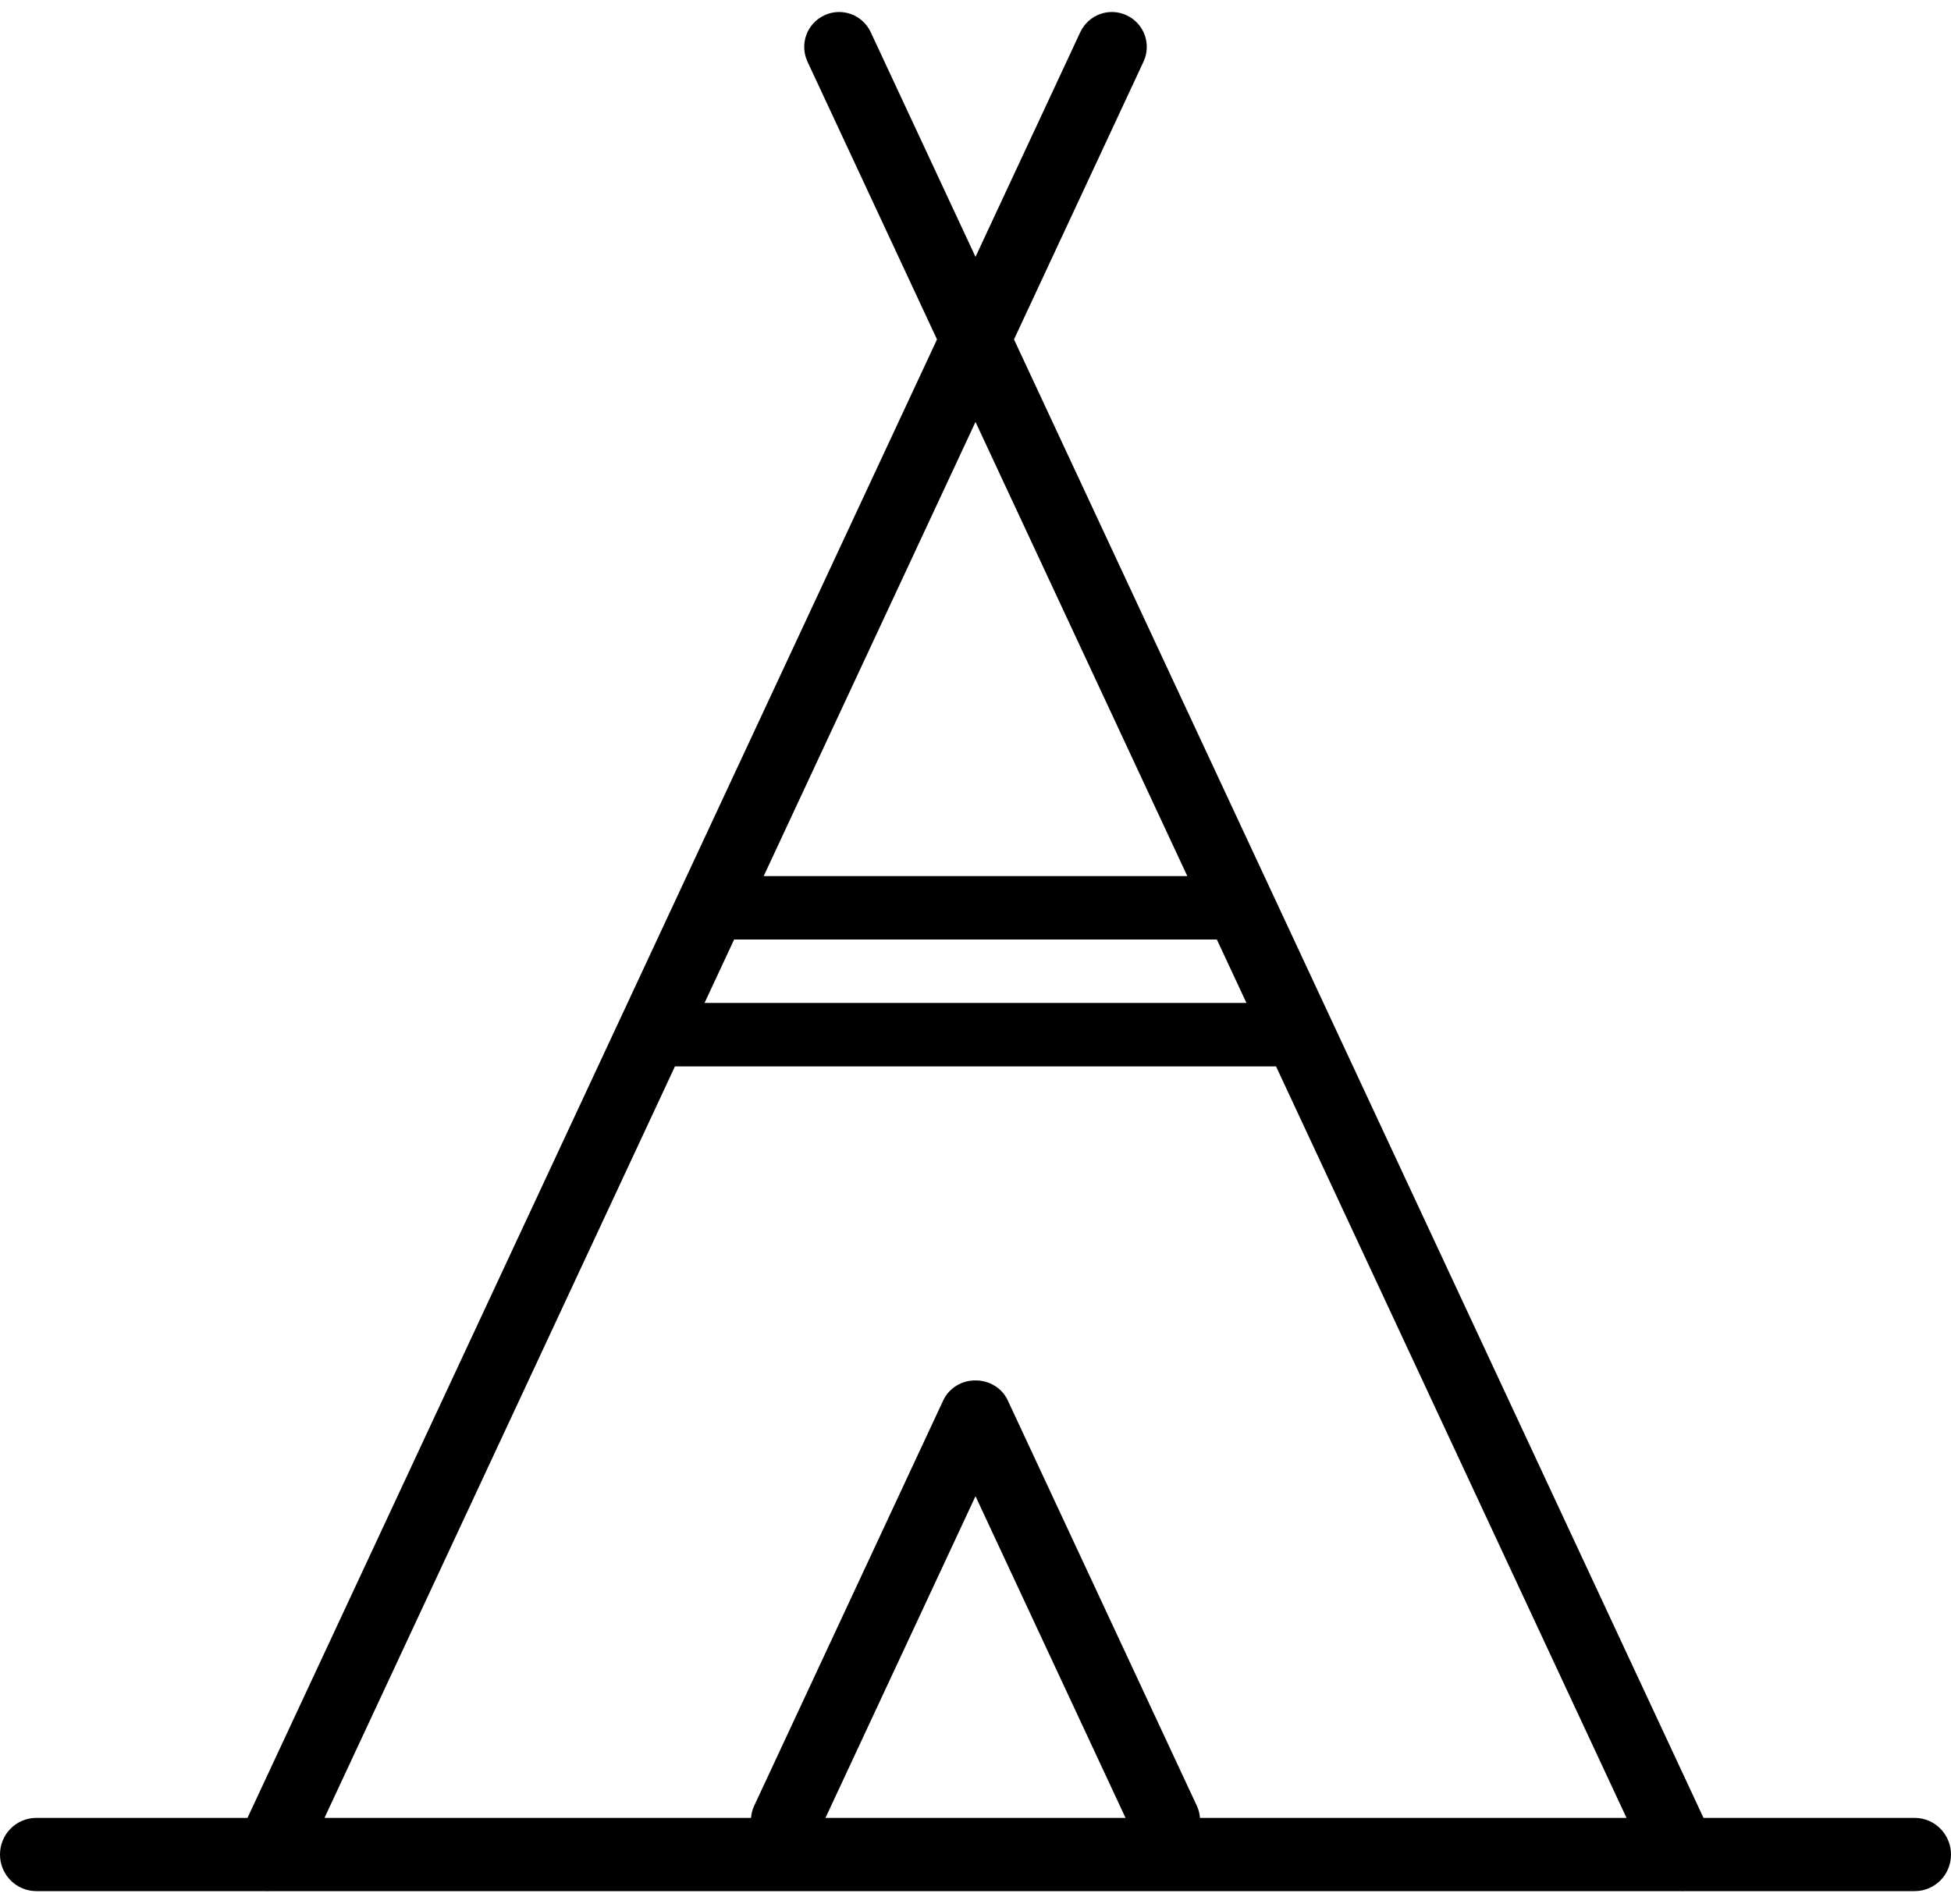
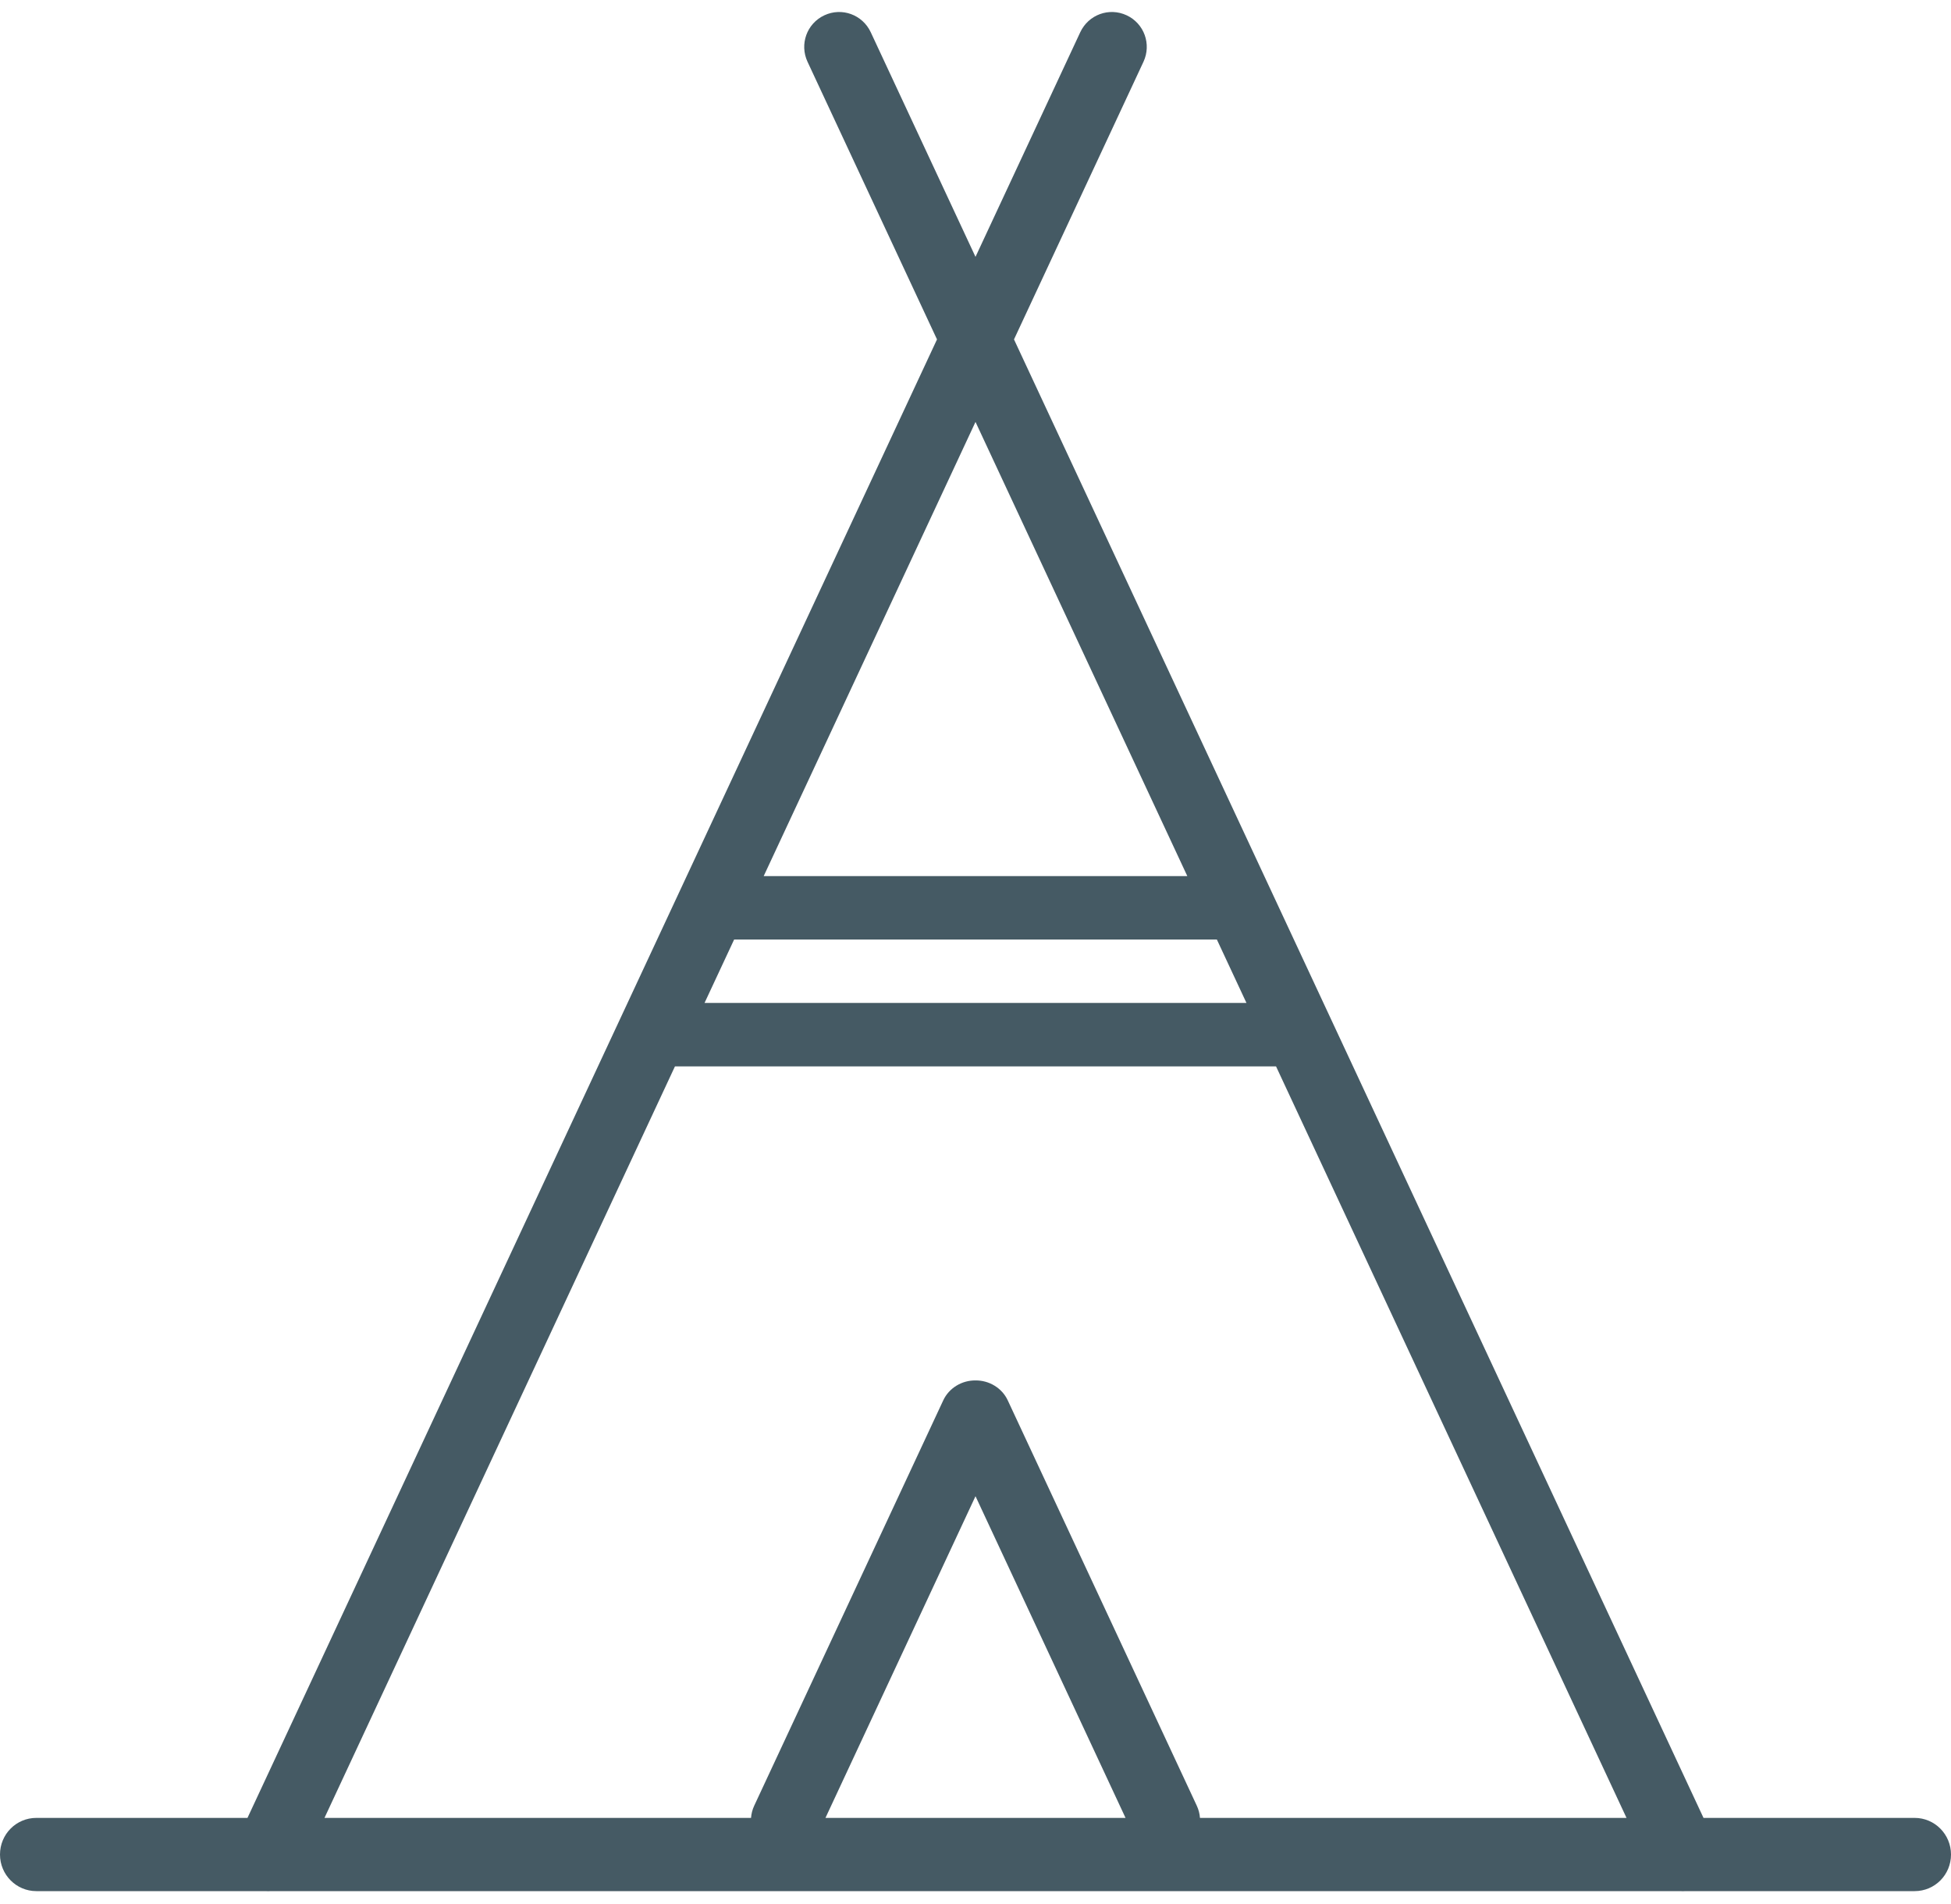
<svg xmlns="http://www.w3.org/2000/svg" width="41px" height="40px" viewBox="0 0 41 40" version="1.1">
  <defs />
  <g id="Page-1" stroke="none" stroke-width="1" fill="none" fill-rule="evenodd">
-     <g id="logo" transform="translate(-10, -9.747617)" fill="#000000">
-       <path d="M44.181,47.954 L36.816,32.16 L36.816,32.16 L24.184,32.16 L16.819,47.954 L25.783,47.954 C25.789,47.868 25.811,47.78 25.85,47.697 L29.822,39.179 C29.944,38.916 30.218,38.756 30.5,38.76 L30.5,38.76 C30.782,38.756 31.056,38.916 31.178,39.179 L35.15,47.697 C35.189,47.78 35.211,47.868 35.217,47.954 L44.181,47.954 L44.181,47.954 Z M45.308,49.493 C45.346,49.496 45.384,49.496 45.423,49.493 L50.236,49.493 C50.658,49.493 51,49.152 51,48.724 C51,48.299 50.658,47.954 50.236,47.954 L45.799,47.954 L31.309,16.881 L34.03,11.046 C34.201,10.678 34.046,10.242 33.676,10.069 C33.309,9.898 32.875,10.054 32.701,10.426 L30.5,15.146 L30.5,15.146 L28.299,10.426 C28.125,10.054 27.691,9.898 27.324,10.069 C26.954,10.242 26.799,10.678 26.97,11.046 L29.691,16.881 L15.201,47.954 L10.764,47.954 C10.342,47.954 10,48.296 10,48.724 C10,49.149 10.342,49.493 10.764,49.493 L15.577,49.493 C15.616,49.496 15.654,49.496 15.692,49.493 L45.308,49.493 L45.308,49.493 Z M27.347,47.954 L30.5,41.193 L33.653,47.954 L27.347,47.954 L27.347,47.954 Z M36.194,30.826 L35.572,29.493 L25.428,29.493 L24.806,30.826 L36.194,30.826 L36.194,30.826 L36.194,30.826 Z M34.951,28.16 L30.5,18.615 L26.049,28.16 L34.951,28.16 L34.951,28.16 Z" id="tupiq" />
+     <g id="tupiq-logo" fill="#455A64">
+       <g id="Page-1">
+         <g id="logo" transform="translate(0, 0.252383)">
+           <path d="M34.181,37.954 L26.816,22.16 L14.184,22.16 L6.819,37.954 L15.783,37.954 C15.789,37.868 15.811,37.78 15.85,37.697 L19.822,29.179 C19.944,28.916 20.218,28.756 20.5,28.76 L20.5,28.76 C20.782,28.756 21.056,28.916 21.178,29.179 L25.15,37.697 C25.189,37.78 25.211,37.868 25.217,37.954 L34.181,37.954 L34.181,37.954 Z M35.308,39.493 C35.346,39.496 35.384,39.496 35.423,39.493 L40.236,39.493 C40.658,39.493 41,39.152 41,38.724 C41,38.299 40.658,37.954 40.236,37.954 L35.799,37.954 L21.309,6.881 L24.03,1.046 C24.201,0.678 24.046,0.242 23.676,0.069 C23.309,-0.102 22.875,0.054 22.701,0.426 L20.5,5.146 L18.299,0.426 C18.125,0.054 17.691,-0.102 17.324,0.069 C16.954,0.242 16.799,0.678 16.97,1.046 L19.691,6.881 L5.201,37.954 L0.764,37.954 C0.342,37.954 0,38.296 0,38.724 C0,39.149 0.342,39.493 0.764,39.493 L5.577,39.493 C5.616,39.496 5.654,39.496 5.692,39.493 L35.308,39.493 L35.308,39.493 L35.308,39.493 Z M17.347,37.954 L20.5,31.193 L23.653,37.954 L17.347,37.954 L17.347,37.954 Z M26.194,20.826 L25.572,19.493 L15.428,19.493 L14.806,20.826 L26.194,20.826 L26.194,20.826 Z M24.951,18.16 L20.5,8.615 L16.049,18.16 L24.951,18.16 L24.951,18.16 Z" id="tupiq" />
+         </g>
+       </g>
    </g>
  </g>
</svg>
